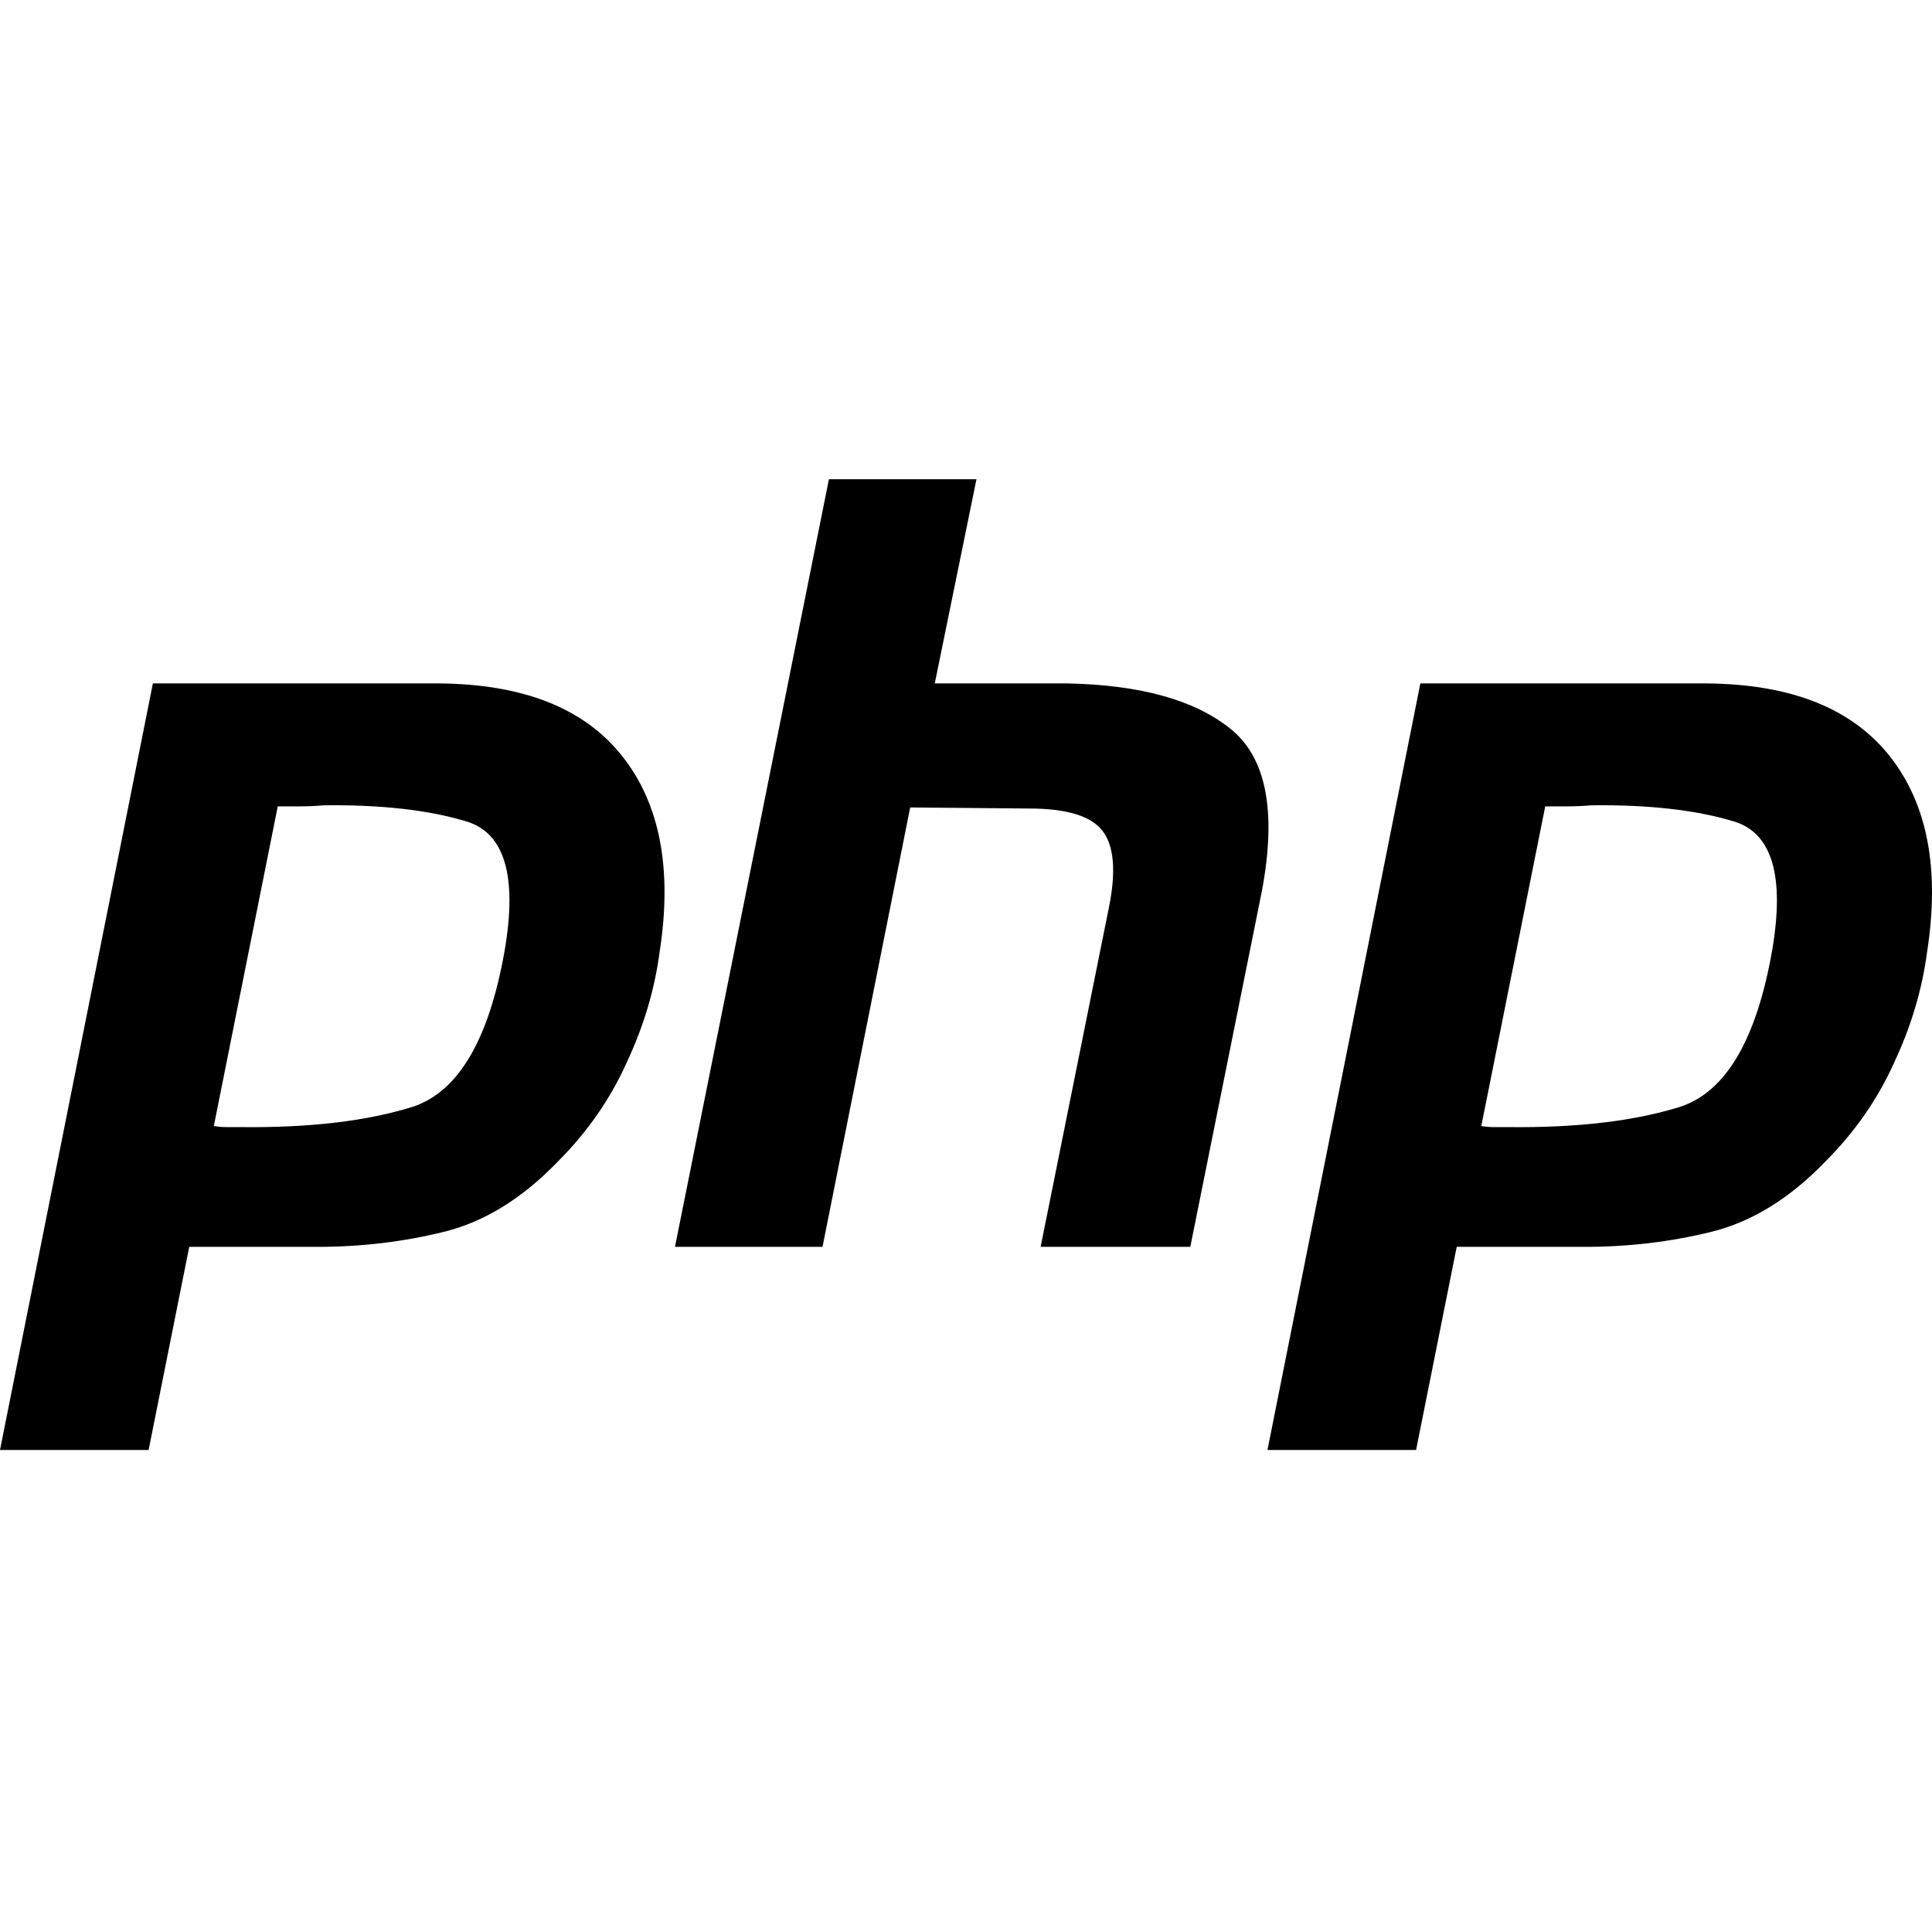
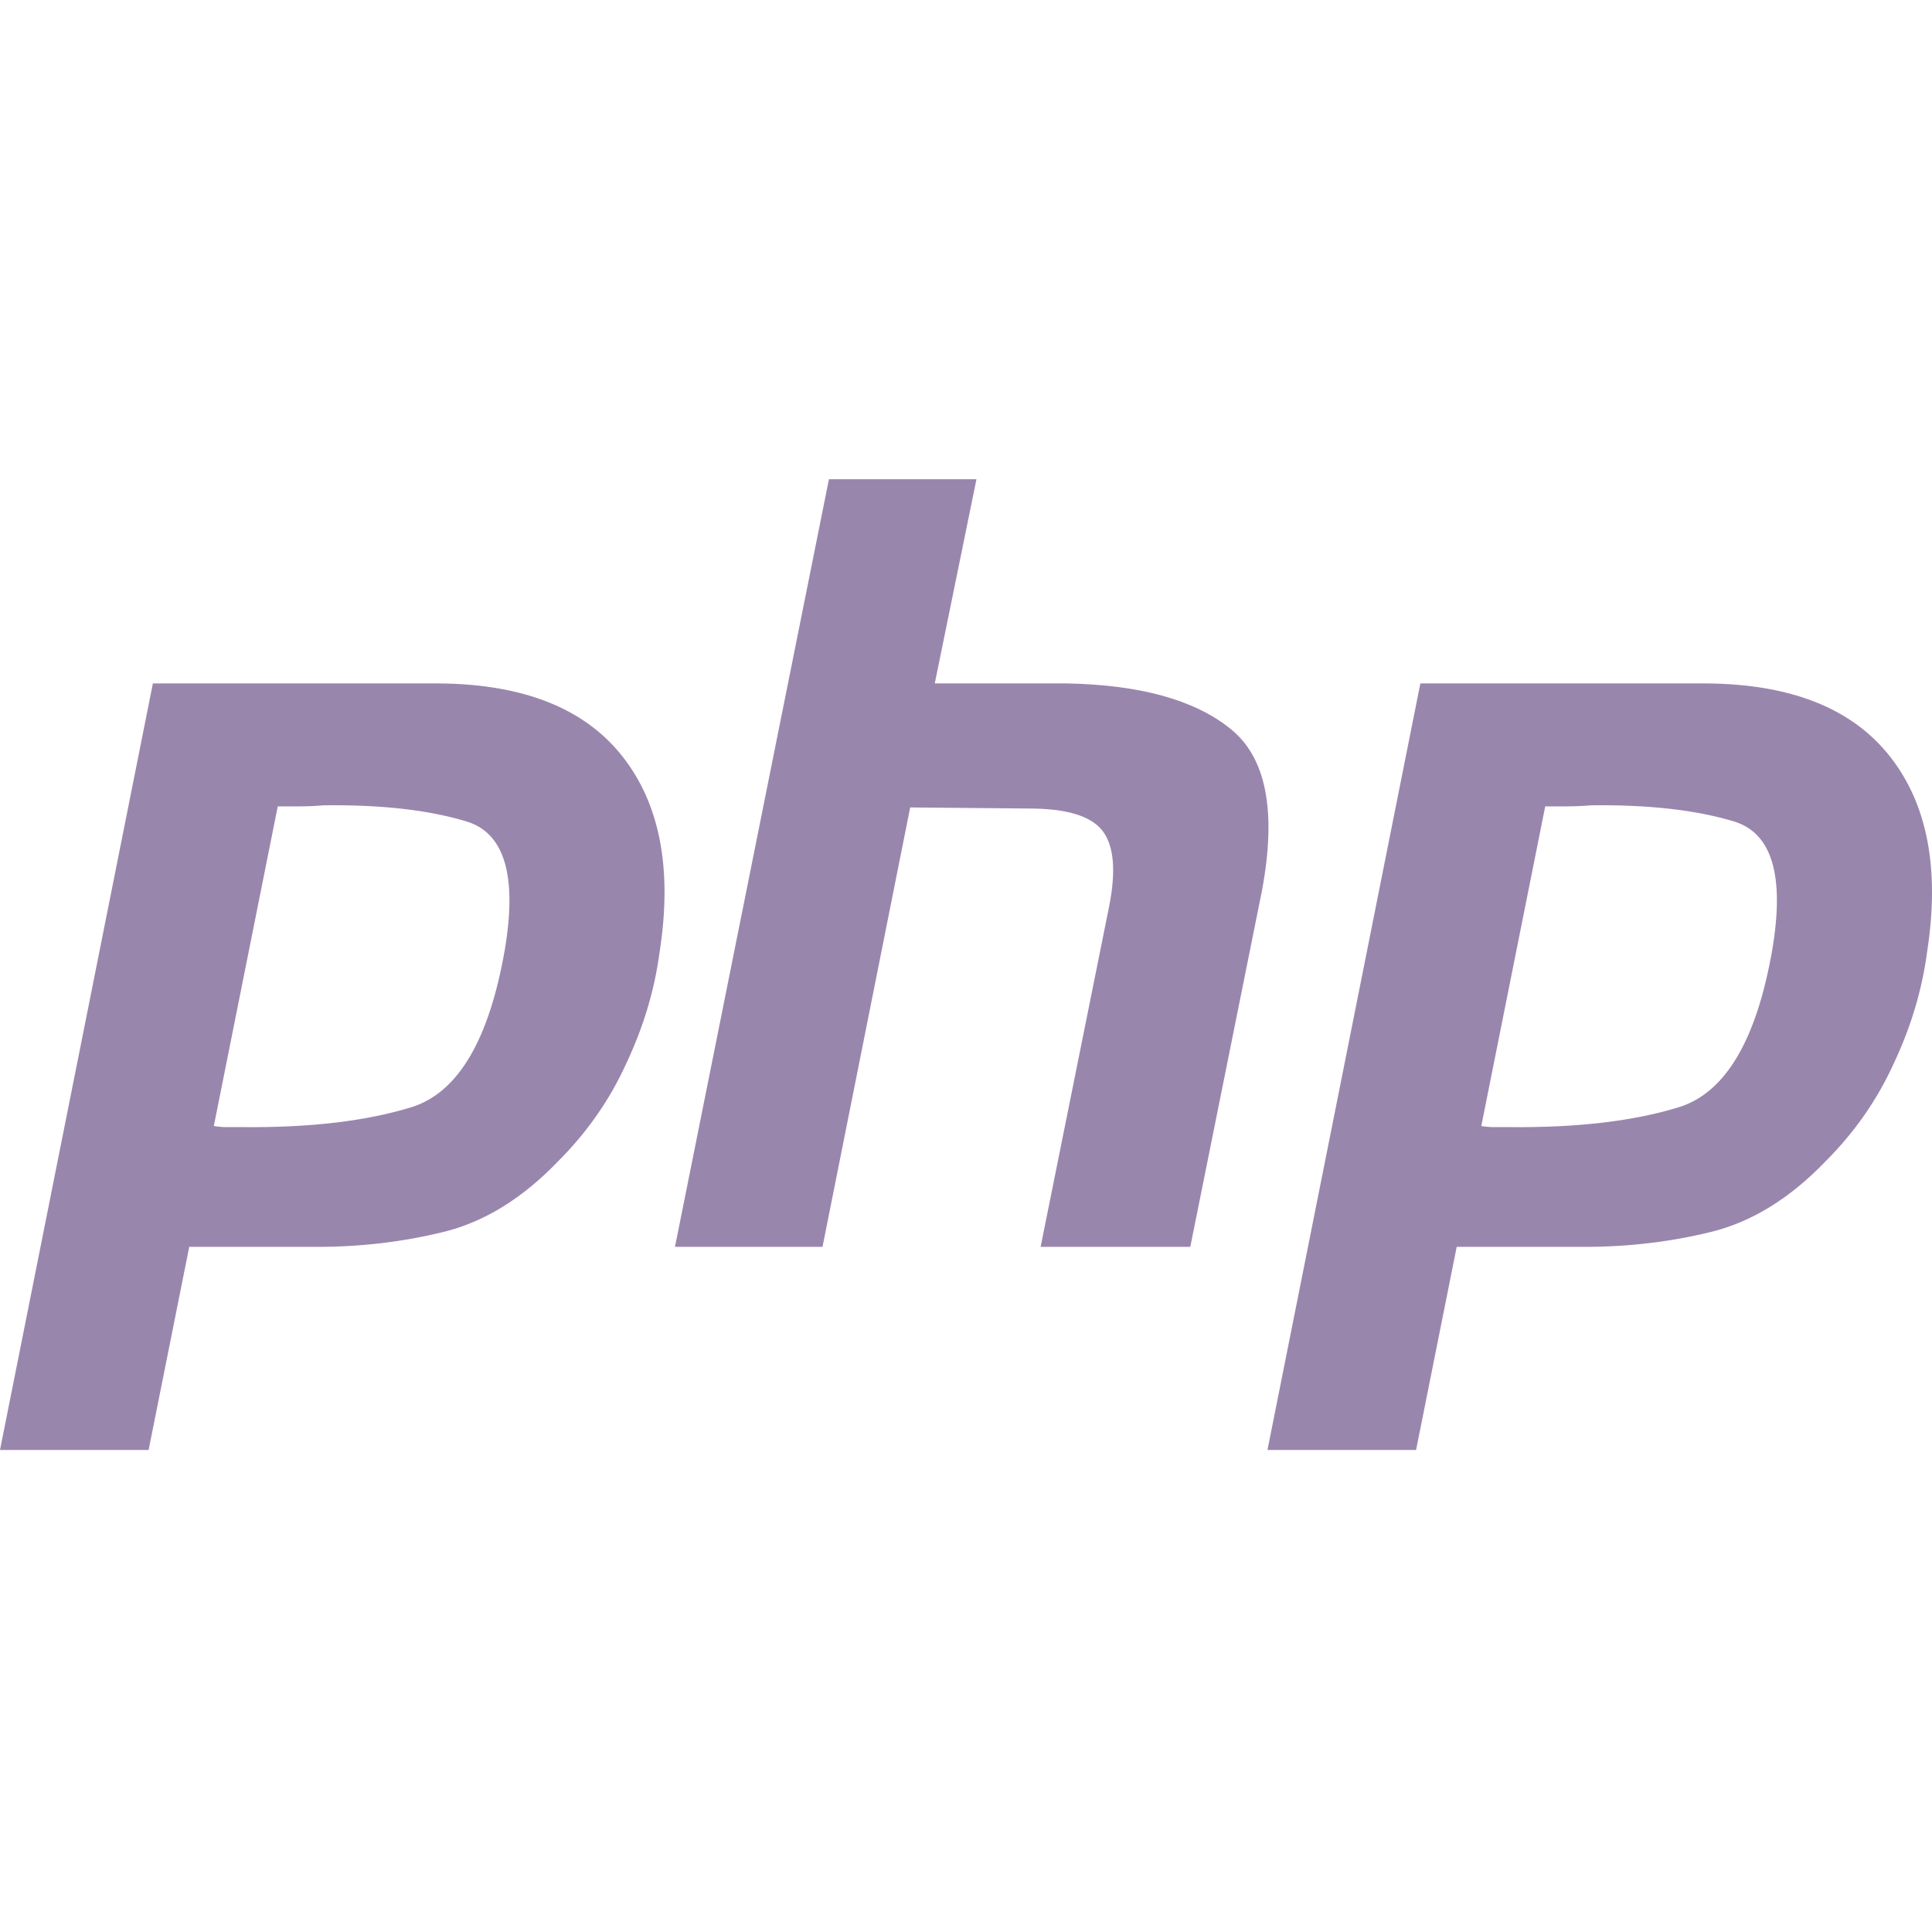
<svg xmlns="http://www.w3.org/2000/svg" width="800px" height="800px" viewBox="0 -127 512 512" version="1.1" preserveAspectRatio="xMidYMid">
  <g>
-     <path d="M116.448,54.116 C138.735,54.303 154.884,60.728 164.897,73.382 C174.91,86.035 178.213,103.319 174.813,125.231 C173.493,135.244 170.563,145.064 166.03,154.697 C161.684,164.33 155.643,173.017 147.897,180.763 C138.451,190.584 128.348,196.817 117.581,199.463 C106.815,202.109 95.669,203.43 84.148,203.43 L50.149,203.43 L39.383,257.262 L0,257.262 L40.516,54.116 L116.448,54.116 Z M452.341,54.116 C474.628,54.303 490.778,60.728 500.79,73.382 C510.803,86.035 514.107,103.319 510.707,125.231 C509.386,135.244 506.457,145.064 501.924,154.697 C497.577,164.33 491.537,173.017 483.791,180.763 C474.345,190.584 464.241,196.817 453.475,199.463 C442.708,202.109 431.562,203.43 420.042,203.43 L386.042,203.43 L375.276,257.262 L335.893,257.262 L376.409,54.116 L452.341,54.116 Z M258.775,0 L247.725,54.116 L282.858,54.116 C302.124,54.495 316.477,58.462 325.923,66.015 C335.557,73.569 338.39,87.928 334.423,109.081 L315.44,203.43 L275.774,203.43 L293.907,113.331 C295.794,103.885 295.228,97.182 292.207,93.215 C289.187,89.248 282.671,87.265 272.658,87.265 L241.208,86.982 L217.975,203.43 L178.876,203.43 L219.675,0 L258.775,0 Z M85.848,86.415 C83.582,86.602 81.411,86.698 79.332,86.698 L73.608,86.698 L56.666,171.413 C57.799,171.601 58.932,171.697 60.066,171.697 L64.032,171.697 L64.032,171.697 C82.165,171.884 97.278,170.093 109.365,166.314 C121.452,162.347 129.577,148.56 133.731,124.948 C137.131,105.115 133.731,93.685 123.531,90.665 C113.518,87.645 100.961,86.228 85.848,86.415 Z M421.742,86.415 C419.475,86.602 417.305,86.698 415.225,86.698 L409.501,86.698 L392.559,171.413 C393.692,171.601 394.826,171.697 395.959,171.697 L399.926,171.697 L399.926,171.697 C418.059,171.884 433.171,170.093 445.258,166.314 C457.345,162.347 465.471,148.56 469.624,124.948 C473.024,105.115 469.624,93.685 459.424,90.665 C449.412,87.645 436.854,86.228 421.742,86.415 Z" fill="#000000">
+     <path d="M116.448,54.116 C138.735,54.303 154.884,60.728 164.897,73.382 C174.91,86.035 178.213,103.319 174.813,125.231 C173.493,135.244 170.563,145.064 166.03,154.697 C161.684,164.33 155.643,173.017 147.897,180.763 C138.451,190.584 128.348,196.817 117.581,199.463 C106.815,202.109 95.669,203.43 84.148,203.43 L50.149,203.43 L39.383,257.262 L0,257.262 L40.516,54.116 L116.448,54.116 Z M452.341,54.116 C474.628,54.303 490.778,60.728 500.79,73.382 C510.803,86.035 514.107,103.319 510.707,125.231 C509.386,135.244 506.457,145.064 501.924,154.697 C497.577,164.33 491.537,173.017 483.791,180.763 C474.345,190.584 464.241,196.817 453.475,199.463 C442.708,202.109 431.562,203.43 420.042,203.43 L386.042,203.43 L375.276,257.262 L335.893,257.262 L376.409,54.116 L452.341,54.116 Z M258.775,0 L247.725,54.116 L282.858,54.116 C302.124,54.495 316.477,58.462 325.923,66.015 C335.557,73.569 338.39,87.928 334.423,109.081 L315.44,203.43 L275.774,203.43 L293.907,113.331 C295.794,103.885 295.228,97.182 292.207,93.215 C289.187,89.248 282.671,87.265 272.658,87.265 L241.208,86.982 L217.975,203.43 L178.876,203.43 L219.675,0 L258.775,0 Z M85.848,86.415 C83.582,86.602 81.411,86.698 79.332,86.698 L73.608,86.698 L56.666,171.413 C57.799,171.601 58.932,171.697 60.066,171.697 L64.032,171.697 L64.032,171.697 C82.165,171.884 97.278,170.093 109.365,166.314 C121.452,162.347 129.577,148.56 133.731,124.948 C137.131,105.115 133.731,93.685 123.531,90.665 C113.518,87.645 100.961,86.228 85.848,86.415 Z M421.742,86.415 C419.475,86.602 417.305,86.698 415.225,86.698 L409.501,86.698 L392.559,171.413 C393.692,171.601 394.826,171.697 395.959,171.697 L399.926,171.697 L399.926,171.697 C418.059,171.884 433.171,170.093 445.258,166.314 C457.345,162.347 465.471,148.56 469.624,124.948 C473.024,105.115 469.624,93.685 459.424,90.665 C449.412,87.645 436.854,86.228 421.742,86.415 Z" fill="#9986ad">

</path>
  </g>
</svg>
